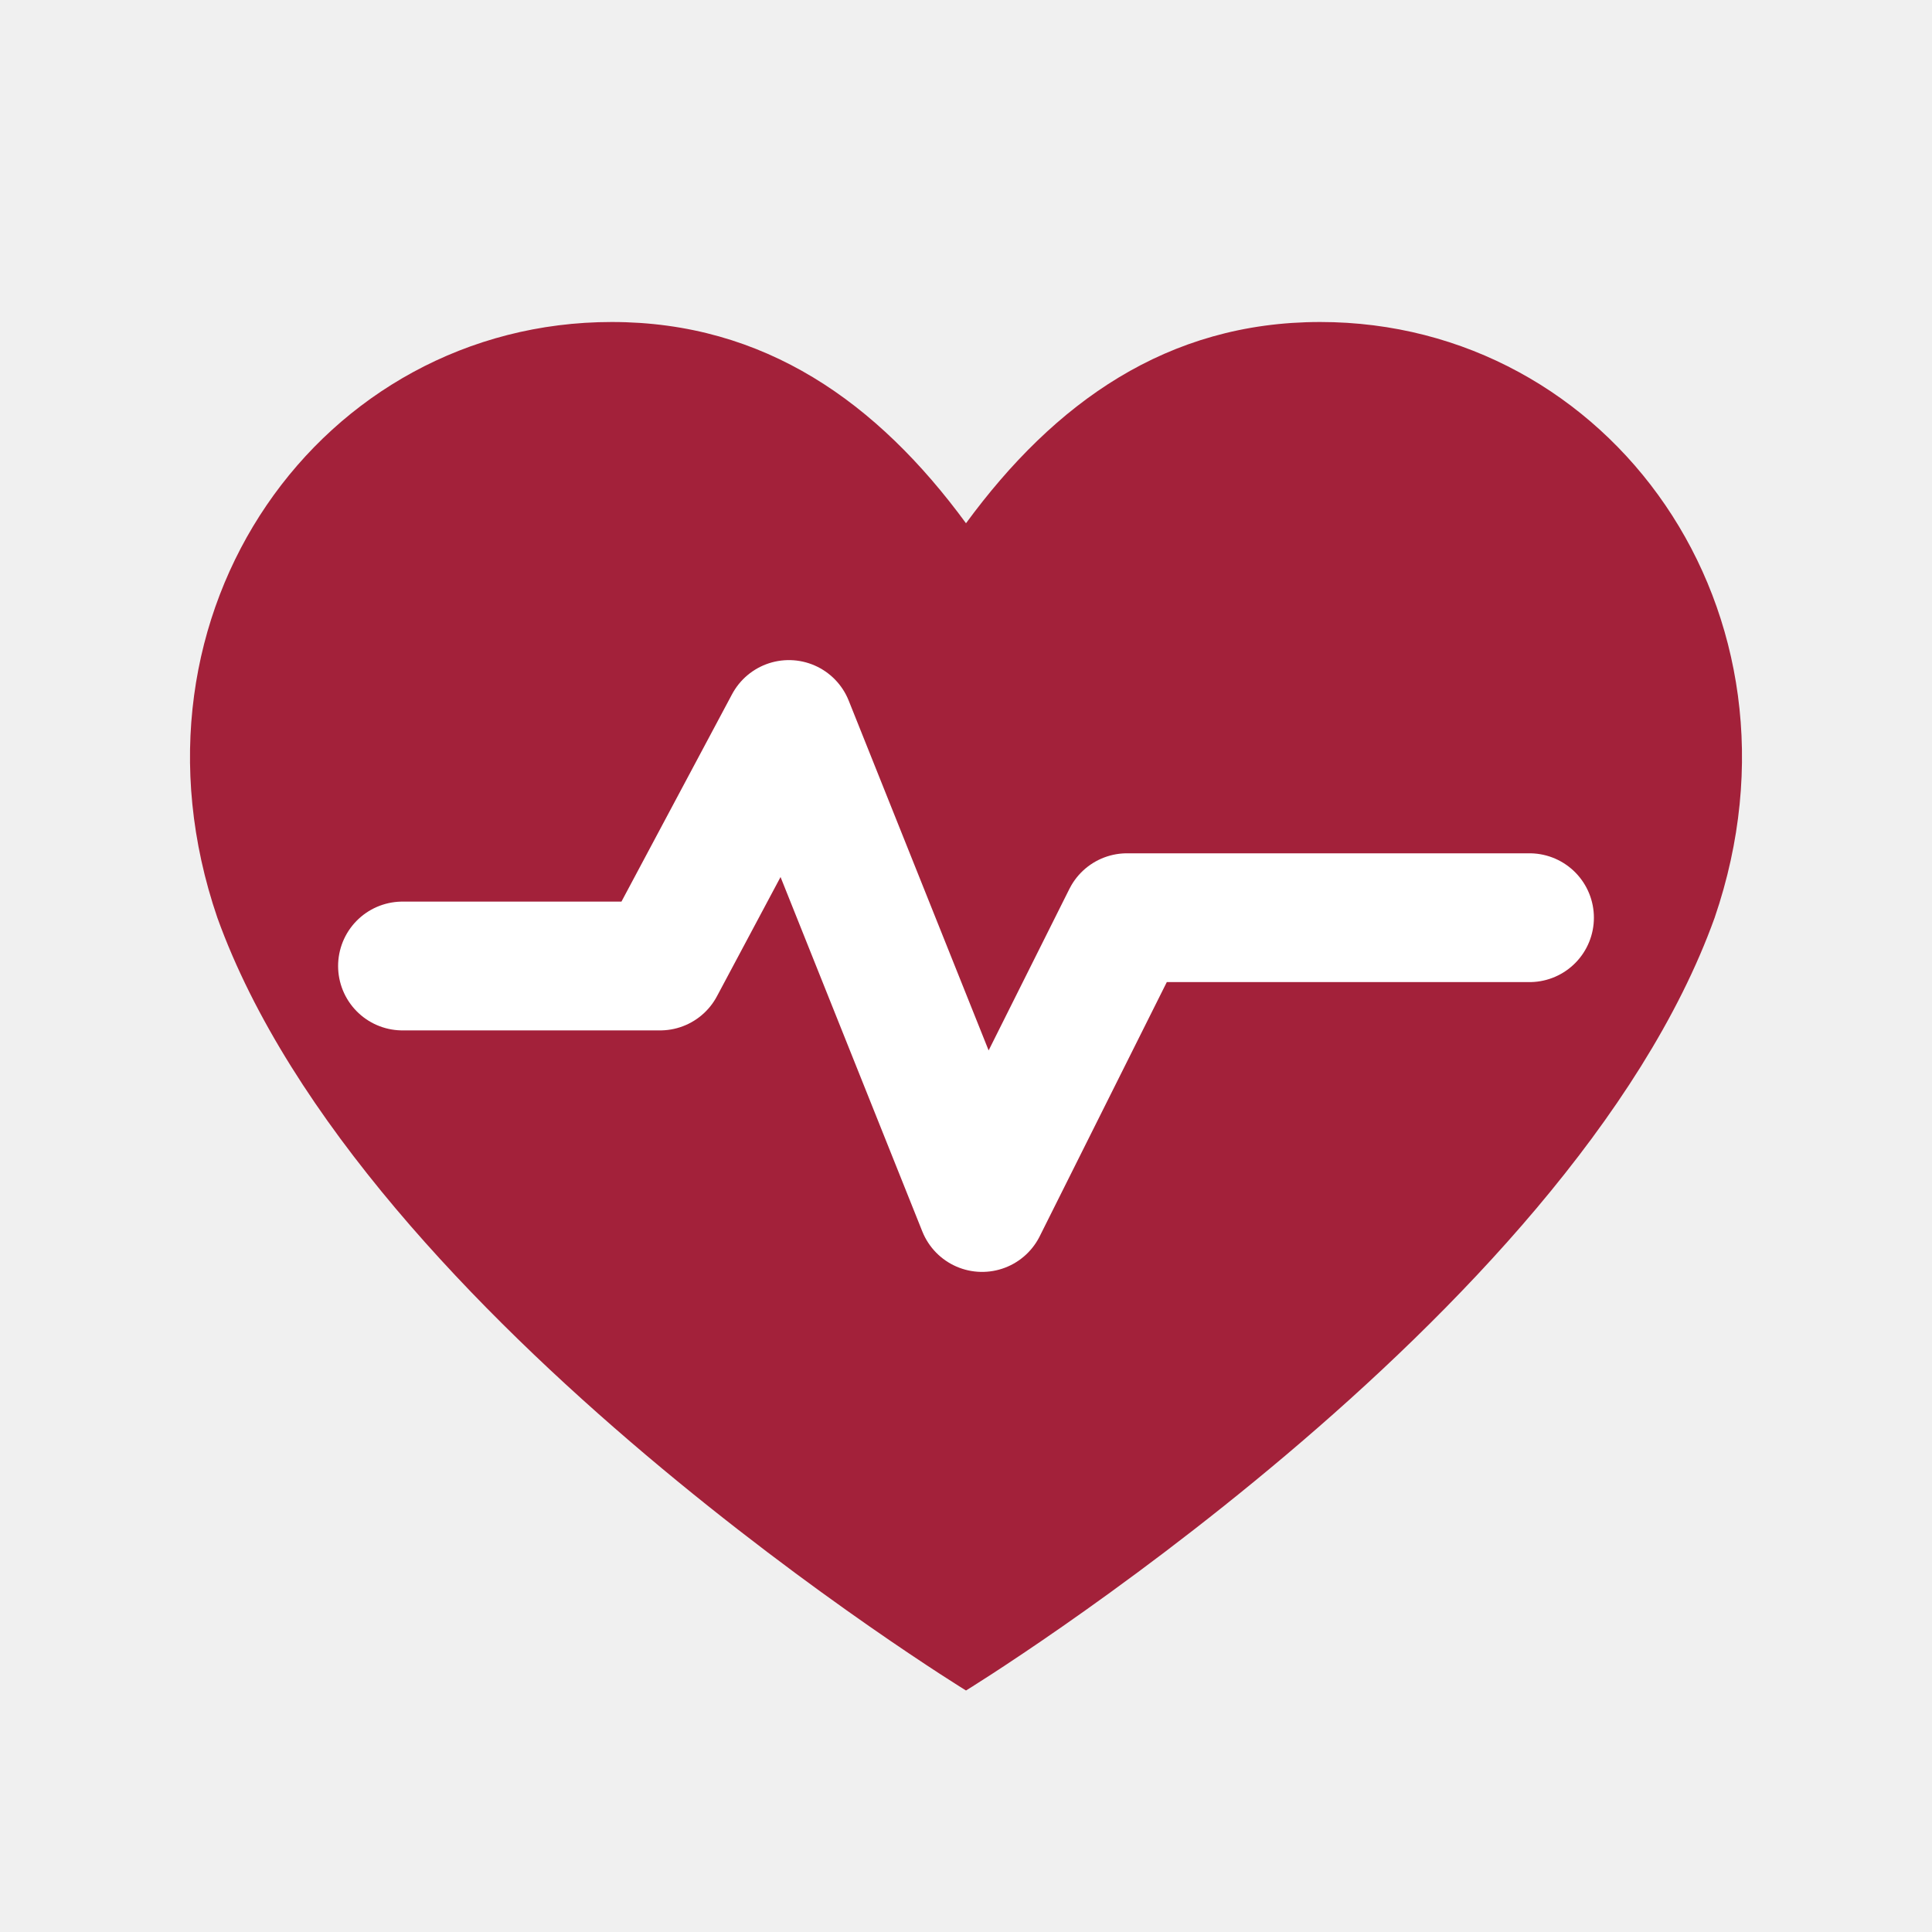
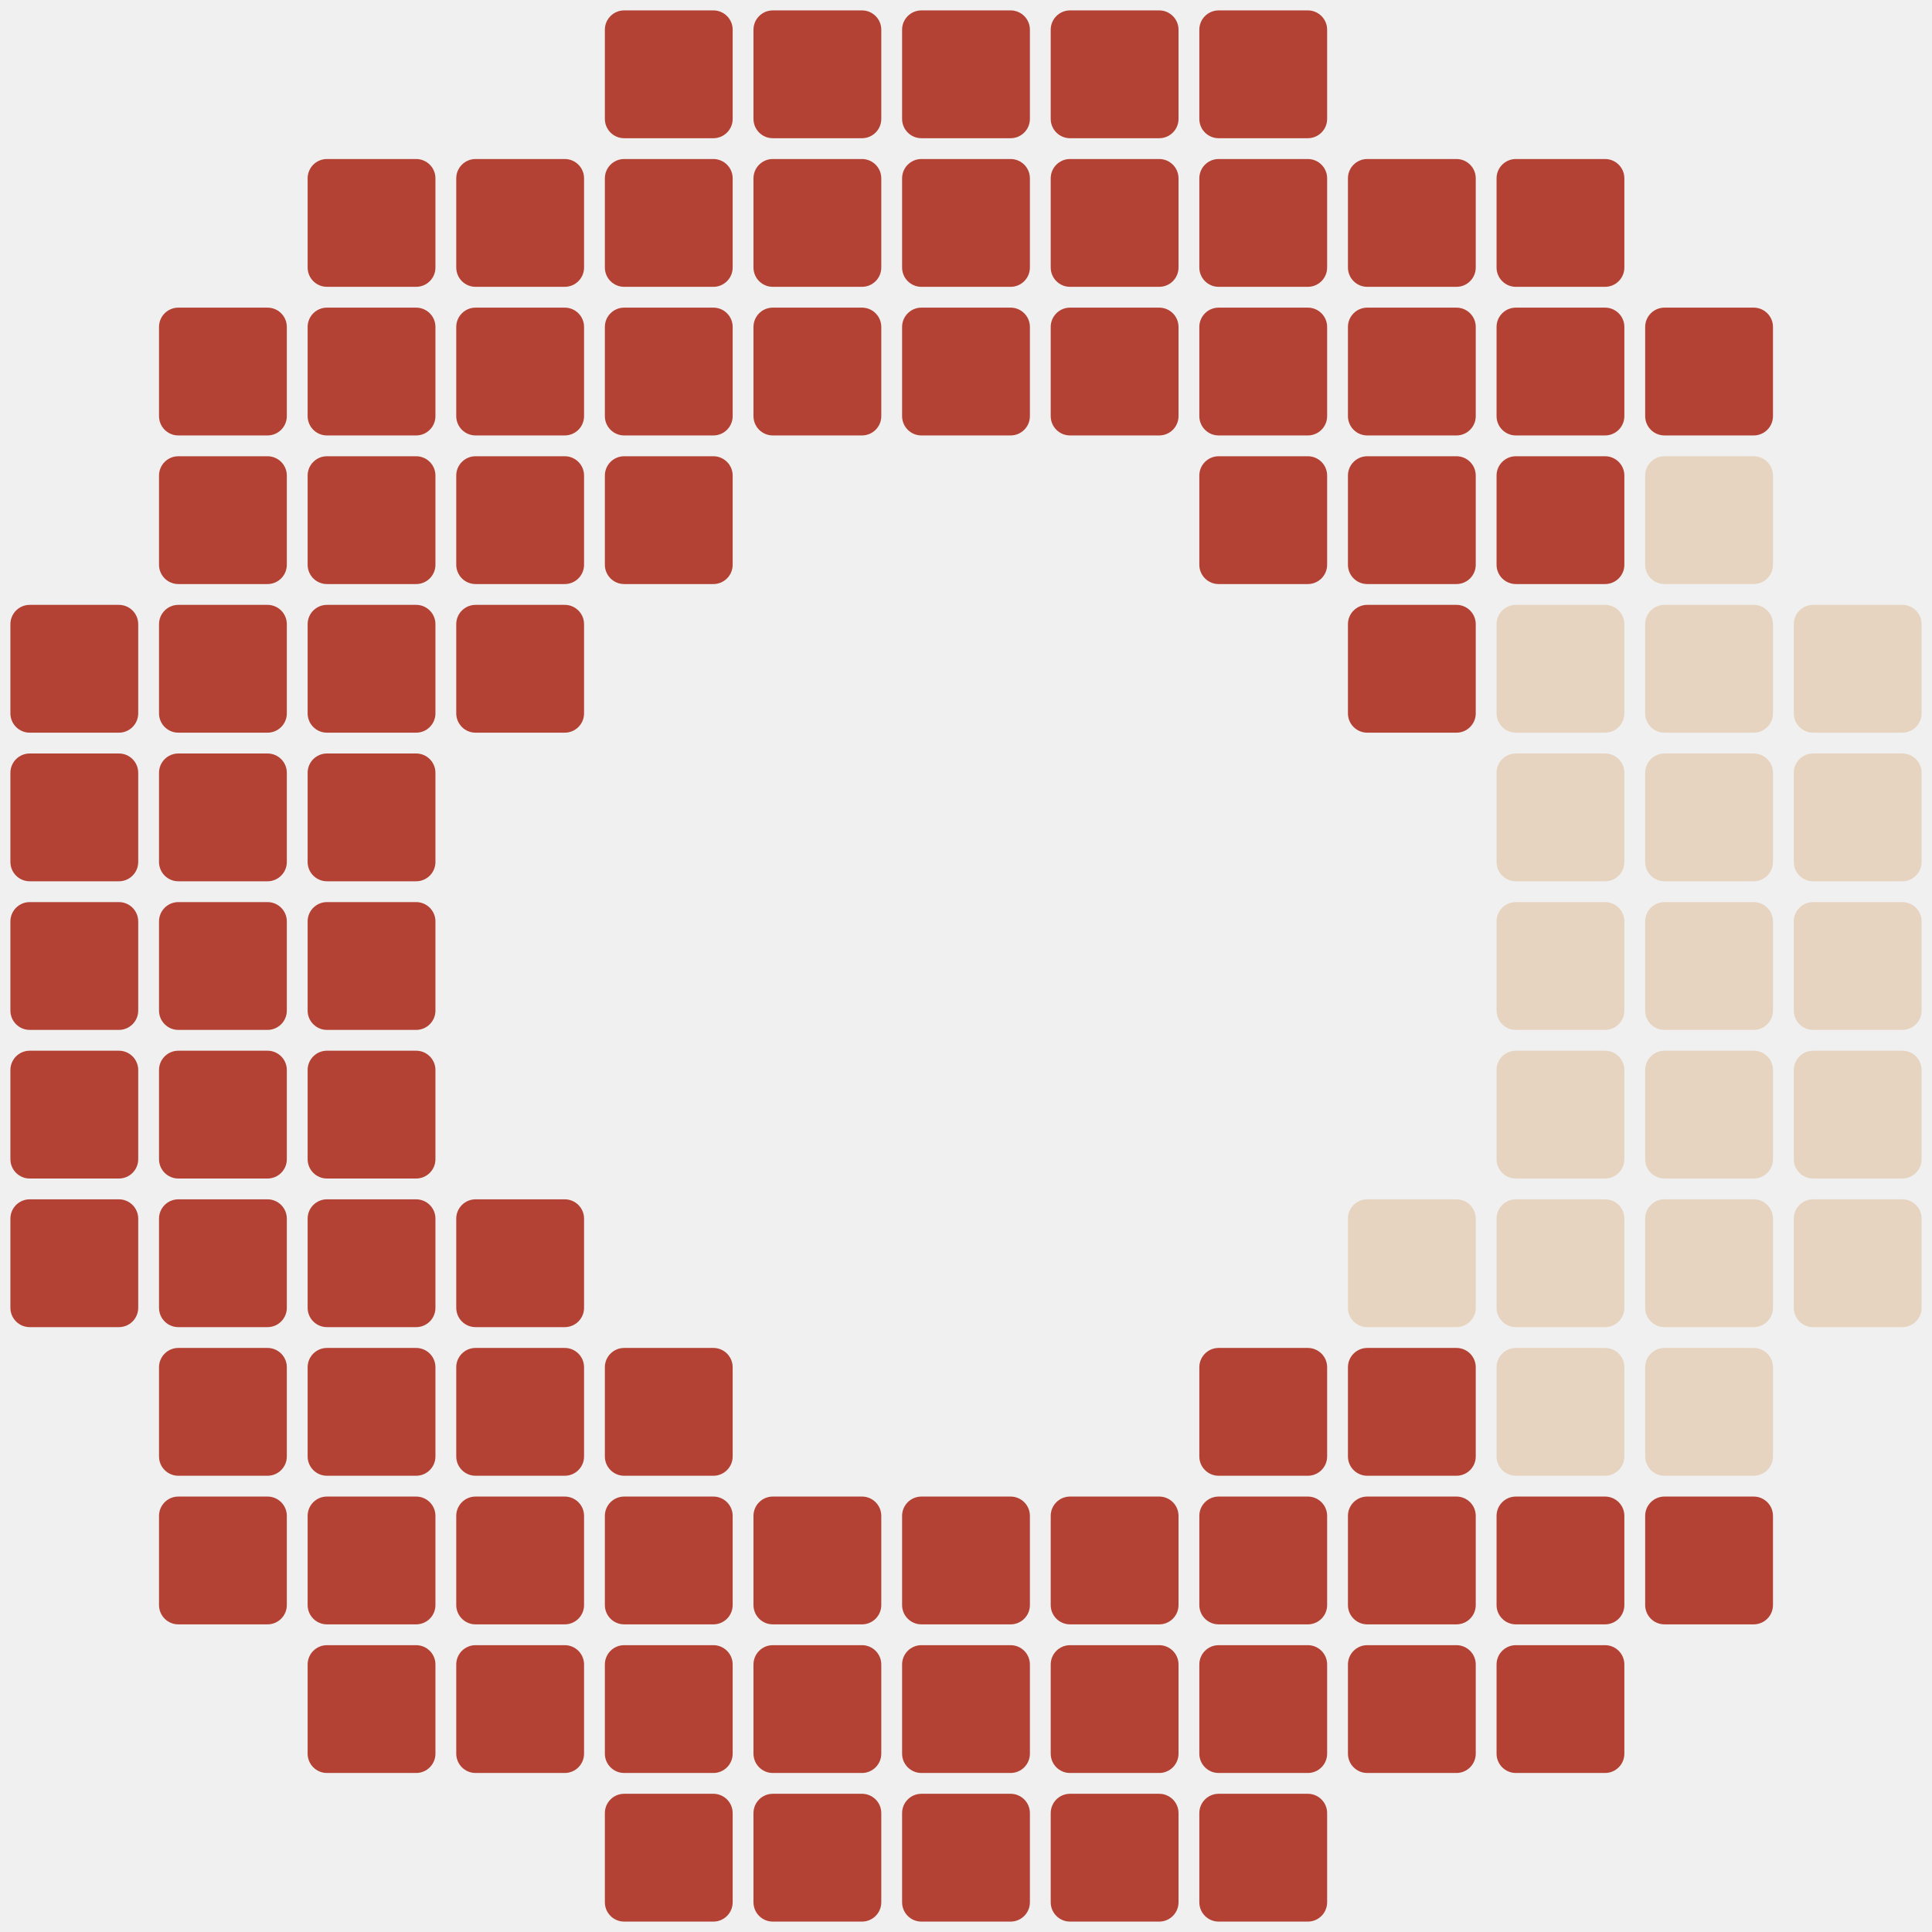
- <svg xmlns="http://www.w3.org/2000/svg" viewBox="0 0 24 24">
-   <path fill="#a3213a" d="M12 21s-7.5-4.6-9.3-9.6C1.4 7.6 4 4 7.6 4c1.9 0 3.3 1 4.4 2.5C13.1 5 14.5 4 16.4 4 20 4 22.6 7.6 21.3 11.4 19.5 16.4 12 21 12 21z" />
-   <path fill="none" stroke="#fff" stroke-width="1.6" stroke-linecap="round" stroke-linejoin="round" d="M5 12h3.2l1.6-3 2.4 6 1.8-3.6H19" />
+ <svg xmlns="http://www.w3.org/2000/svg" viewBox="0 0 13 13">
+   <rect x="4.07" y="0.07" width=".86" height=".86" rx=".13" fill="#b34234" />
+   <rect x="5.07" y="0.07" width=".86" height=".86" rx=".13" fill="#b34234" />
+   <rect x="6.07" y="0.07" width=".86" height=".86" rx=".13" fill="#b34234" />
+   <rect x="7.07" y="0.07" width=".86" height=".86" rx=".13" fill="#b34234" />
+   <rect x="8.07" y="0.07" width=".86" height=".86" rx=".13" fill="#b34234" />
+   <rect x="2.07" y="1.07" width=".86" height=".86" rx=".13" fill="#b34234" />
+   <rect x="3.07" y="1.07" width=".86" height=".86" rx=".13" fill="#b34234" />
+   <rect x="4.07" y="1.07" width=".86" height=".86" rx=".13" fill="#b34234" />
+   <rect x="5.07" y="1.07" width=".86" height=".86" rx=".13" fill="#b34234" />
+   <rect x="6.07" y="1.07" width=".86" height=".86" rx=".13" fill="#b34234" />
+   <rect x="7.07" y="1.07" width=".86" height=".86" rx=".13" fill="#b34234" />
+   <rect x="8.07" y="1.07" width=".86" height=".86" rx=".13" fill="#b34234" />
+   <rect x="9.07" y="1.07" width=".86" height=".86" rx=".13" fill="#b34234" />
+   <rect x="10.07" y="1.07" width=".86" height=".86" rx=".13" fill="#b34234" />
+   <rect x="1.07" y="2.07" width=".86" height=".86" rx=".13" fill="#b34234" />
+   <rect x="2.07" y="2.07" width=".86" height=".86" rx=".13" fill="#b34234" />
+   <rect x="3.07" y="2.07" width=".86" height=".86" rx=".13" fill="#b34234" />
+   <rect x="4.07" y="2.07" width=".86" height=".86" rx=".13" fill="#b34234" />
+   <rect x="5.07" y="2.07" width=".86" height=".86" rx=".13" fill="#b34234" />
+   <rect x="6.07" y="2.07" width=".86" height=".86" rx=".13" fill="#b34234" />
+   <rect x="7.07" y="2.07" width=".86" height=".86" rx=".13" fill="#b34234" />
+   <rect x="8.07" y="2.07" width=".86" height=".86" rx=".13" fill="#b34234" />
+   <rect x="9.07" y="2.07" width=".86" height=".86" rx=".13" fill="#b34234" />
+   <rect x="10.07" y="2.07" width=".86" height=".86" rx=".13" fill="#b34234" />
+   <rect x="11.07" y="2.07" width=".86" height=".86" rx=".13" fill="#b34234" />
+   <rect x="1.07" y="3.07" width=".86" height=".86" rx=".13" fill="#b34234" />
+   <rect x="2.07" y="3.07" width=".86" height=".86" rx=".13" fill="#b34234" />
+   <rect x="3.07" y="3.07" width=".86" height=".86" rx=".13" fill="#b34234" />
+   <rect x="4.07" y="3.07" width=".86" height=".86" rx=".13" fill="#b34234" />
+   <rect x="8.07" y="3.07" width=".86" height=".86" rx=".13" fill="#b34234" />
+   <rect x="9.07" y="3.07" width=".86" height=".86" rx=".13" fill="#b34234" />
+   <rect x="10.07" y="3.07" width=".86" height=".86" rx=".13" fill="#b34234" />
+   <rect x="11.07" y="3.07" width=".86" height=".86" rx=".13" fill="#e7d4c0" />
+   <rect x="0.07" y="4.07" width=".86" height=".86" rx=".13" fill="#b34234" />
+   <rect x="1.07" y="4.07" width=".86" height=".86" rx=".13" fill="#b34234" />
+   <rect x="2.07" y="4.07" width=".86" height=".86" rx=".13" fill="#b34234" />
+   <rect x="3.07" y="4.07" width=".86" height=".86" rx=".13" fill="#b34234" />
+   <rect x="9.07" y="4.07" width=".86" height=".86" rx=".13" fill="#b34234" />
+   <rect x="10.07" y="4.07" width=".86" height=".86" rx=".13" fill="#e7d4c0" />
+   <rect x="11.07" y="4.07" width=".86" height=".86" rx=".13" fill="#e7d4c0" />
+   <rect x="12.07" y="4.07" width=".86" height=".86" rx=".13" fill="#e7d4c0" />
+   <rect x="0.07" y="5.07" width=".86" height=".86" rx=".13" fill="#b34234" />
+   <rect x="1.07" y="5.07" width=".86" height=".86" rx=".13" fill="#b34234" />
+   <rect x="2.07" y="5.07" width=".86" height=".86" rx=".13" fill="#b34234" />
+   <rect x="10.07" y="5.07" width=".86" height=".86" rx=".13" fill="#e7d4c0" />
+   <rect x="11.07" y="5.07" width=".86" height=".86" rx=".13" fill="#e7d4c0" />
+   <rect x="12.07" y="5.07" width=".86" height=".86" rx=".13" fill="#e7d4c0" />
+   <rect x="0.07" y="6.07" width=".86" height=".86" rx=".13" fill="#b34234" />
+   <rect x="1.07" y="6.07" width=".86" height=".86" rx=".13" fill="#b34234" />
+   <rect x="2.07" y="6.07" width=".86" height=".86" rx=".13" fill="#b34234" />
+   <rect x="10.07" y="6.07" width=".86" height=".86" rx=".13" fill="#e7d4c0" />
+   <rect x="11.07" y="6.07" width=".86" height=".86" rx=".13" fill="#e7d4c0" />
+   <rect x="12.07" y="6.07" width=".86" height=".86" rx=".13" fill="#e7d4c0" />
+   <rect x="0.07" y="7.07" width=".86" height=".86" rx=".13" fill="#b34234" />
+   <rect x="1.07" y="7.07" width=".86" height=".86" rx=".13" fill="#b34234" />
+   <rect x="2.07" y="7.07" width=".86" height=".86" rx=".13" fill="#b34234" />
+   <rect x="10.07" y="7.07" width=".86" height=".86" rx=".13" fill="#e7d4c0" />
+   <rect x="11.07" y="7.07" width=".86" height=".86" rx=".13" fill="#e7d4c0" />
+   <rect x="12.07" y="7.07" width=".86" height=".86" rx=".13" fill="#e7d4c0" />
+   <rect x="0.07" y="8.07" width=".86" height=".86" rx=".13" fill="#b34234" />
+   <rect x="1.07" y="8.07" width=".86" height=".86" rx=".13" fill="#b34234" />
+   <rect x="2.07" y="8.07" width=".86" height=".86" rx=".13" fill="#b34234" />
+   <rect x="3.07" y="8.07" width=".86" height=".86" rx=".13" fill="#b34234" />
+   <rect x="9.07" y="8.07" width=".86" height=".86" rx=".13" fill="#e7d4c0" />
+   <rect x="10.07" y="8.07" width=".86" height=".86" rx=".13" fill="#e7d4c0" />
+   <rect x="11.07" y="8.07" width=".86" height=".86" rx=".13" fill="#e7d4c0" />
+   <rect x="12.07" y="8.07" width=".86" height=".86" rx=".13" fill="#e7d4c0" />
+   <rect x="1.07" y="9.07" width=".86" height=".86" rx=".13" fill="#b34234" />
+   <rect x="2.07" y="9.07" width=".86" height=".86" rx=".13" fill="#b34234" />
+   <rect x="3.07" y="9.07" width=".86" height=".86" rx=".13" fill="#b34234" />
+   <rect x="4.07" y="9.07" width=".86" height=".86" rx=".13" fill="#b34234" />
+   <rect x="8.07" y="9.07" width=".86" height=".86" rx=".13" fill="#b34234" />
+   <rect x="9.07" y="9.07" width=".86" height=".86" rx=".13" fill="#b34234" />
+   <rect x="10.07" y="9.07" width=".86" height=".86" rx=".13" fill="#e7d4c0" />
+   <rect x="11.07" y="9.07" width=".86" height=".86" rx=".13" fill="#e7d4c0" />
+   <rect x="1.07" y="10.07" width=".86" height=".86" rx=".13" fill="#b34234" />
+   <rect x="2.07" y="10.07" width=".86" height=".86" rx=".13" fill="#b34234" />
+   <rect x="3.07" y="10.07" width=".86" height=".86" rx=".13" fill="#b34234" />
+   <rect x="4.07" y="10.07" width=".86" height=".86" rx=".13" fill="#b34234" />
+   <rect x="5.07" y="10.07" width=".86" height=".86" rx=".13" fill="#b34234" />
+   <rect x="6.07" y="10.07" width=".86" height=".86" rx=".13" fill="#b34234" />
+   <rect x="7.07" y="10.07" width=".86" height=".86" rx=".13" fill="#b34234" />
+   <rect x="8.07" y="10.07" width=".86" height=".86" rx=".13" fill="#b34234" />
+   <rect x="9.07" y="10.07" width=".86" height=".86" rx=".13" fill="#b34234" />
+   <rect x="10.07" y="10.07" width=".86" height=".86" rx=".13" fill="#b34234" />
+   <rect x="11.07" y="10.07" width=".86" height=".86" rx=".13" fill="#b34234" />
+   <rect x="2.07" y="11.07" width=".86" height=".86" rx=".13" fill="#b34234" />
+   <rect x="3.07" y="11.07" width=".86" height=".86" rx=".13" fill="#b34234" />
+   <rect x="4.07" y="11.07" width=".86" height=".86" rx=".13" fill="#b34234" />
+   <rect x="5.07" y="11.07" width=".86" height=".86" rx=".13" fill="#b34234" />
+   <rect x="6.07" y="11.07" width=".86" height=".86" rx=".13" fill="#b34234" />
+   <rect x="7.07" y="11.07" width=".86" height=".86" rx=".13" fill="#b34234" />
+   <rect x="8.07" y="11.07" width=".86" height=".86" rx=".13" fill="#b34234" />
+   <rect x="9.07" y="11.07" width=".86" height=".86" rx=".13" fill="#b34234" />
+   <rect x="10.07" y="11.07" width=".86" height=".86" rx=".13" fill="#b34234" />
+   <rect x="4.07" y="12.07" width=".86" height=".86" rx=".13" fill="#b34234" />
+   <rect x="5.07" y="12.07" width=".86" height=".86" rx=".13" fill="#b34234" />
+   <rect x="6.07" y="12.07" width=".86" height=".86" rx=".13" fill="#b34234" />
+   <rect x="7.07" y="12.07" width=".86" height=".86" rx=".13" fill="#b34234" />
+   <rect x="8.07" y="12.07" width=".86" height=".86" rx=".13" fill="#b34234" />
</svg>
